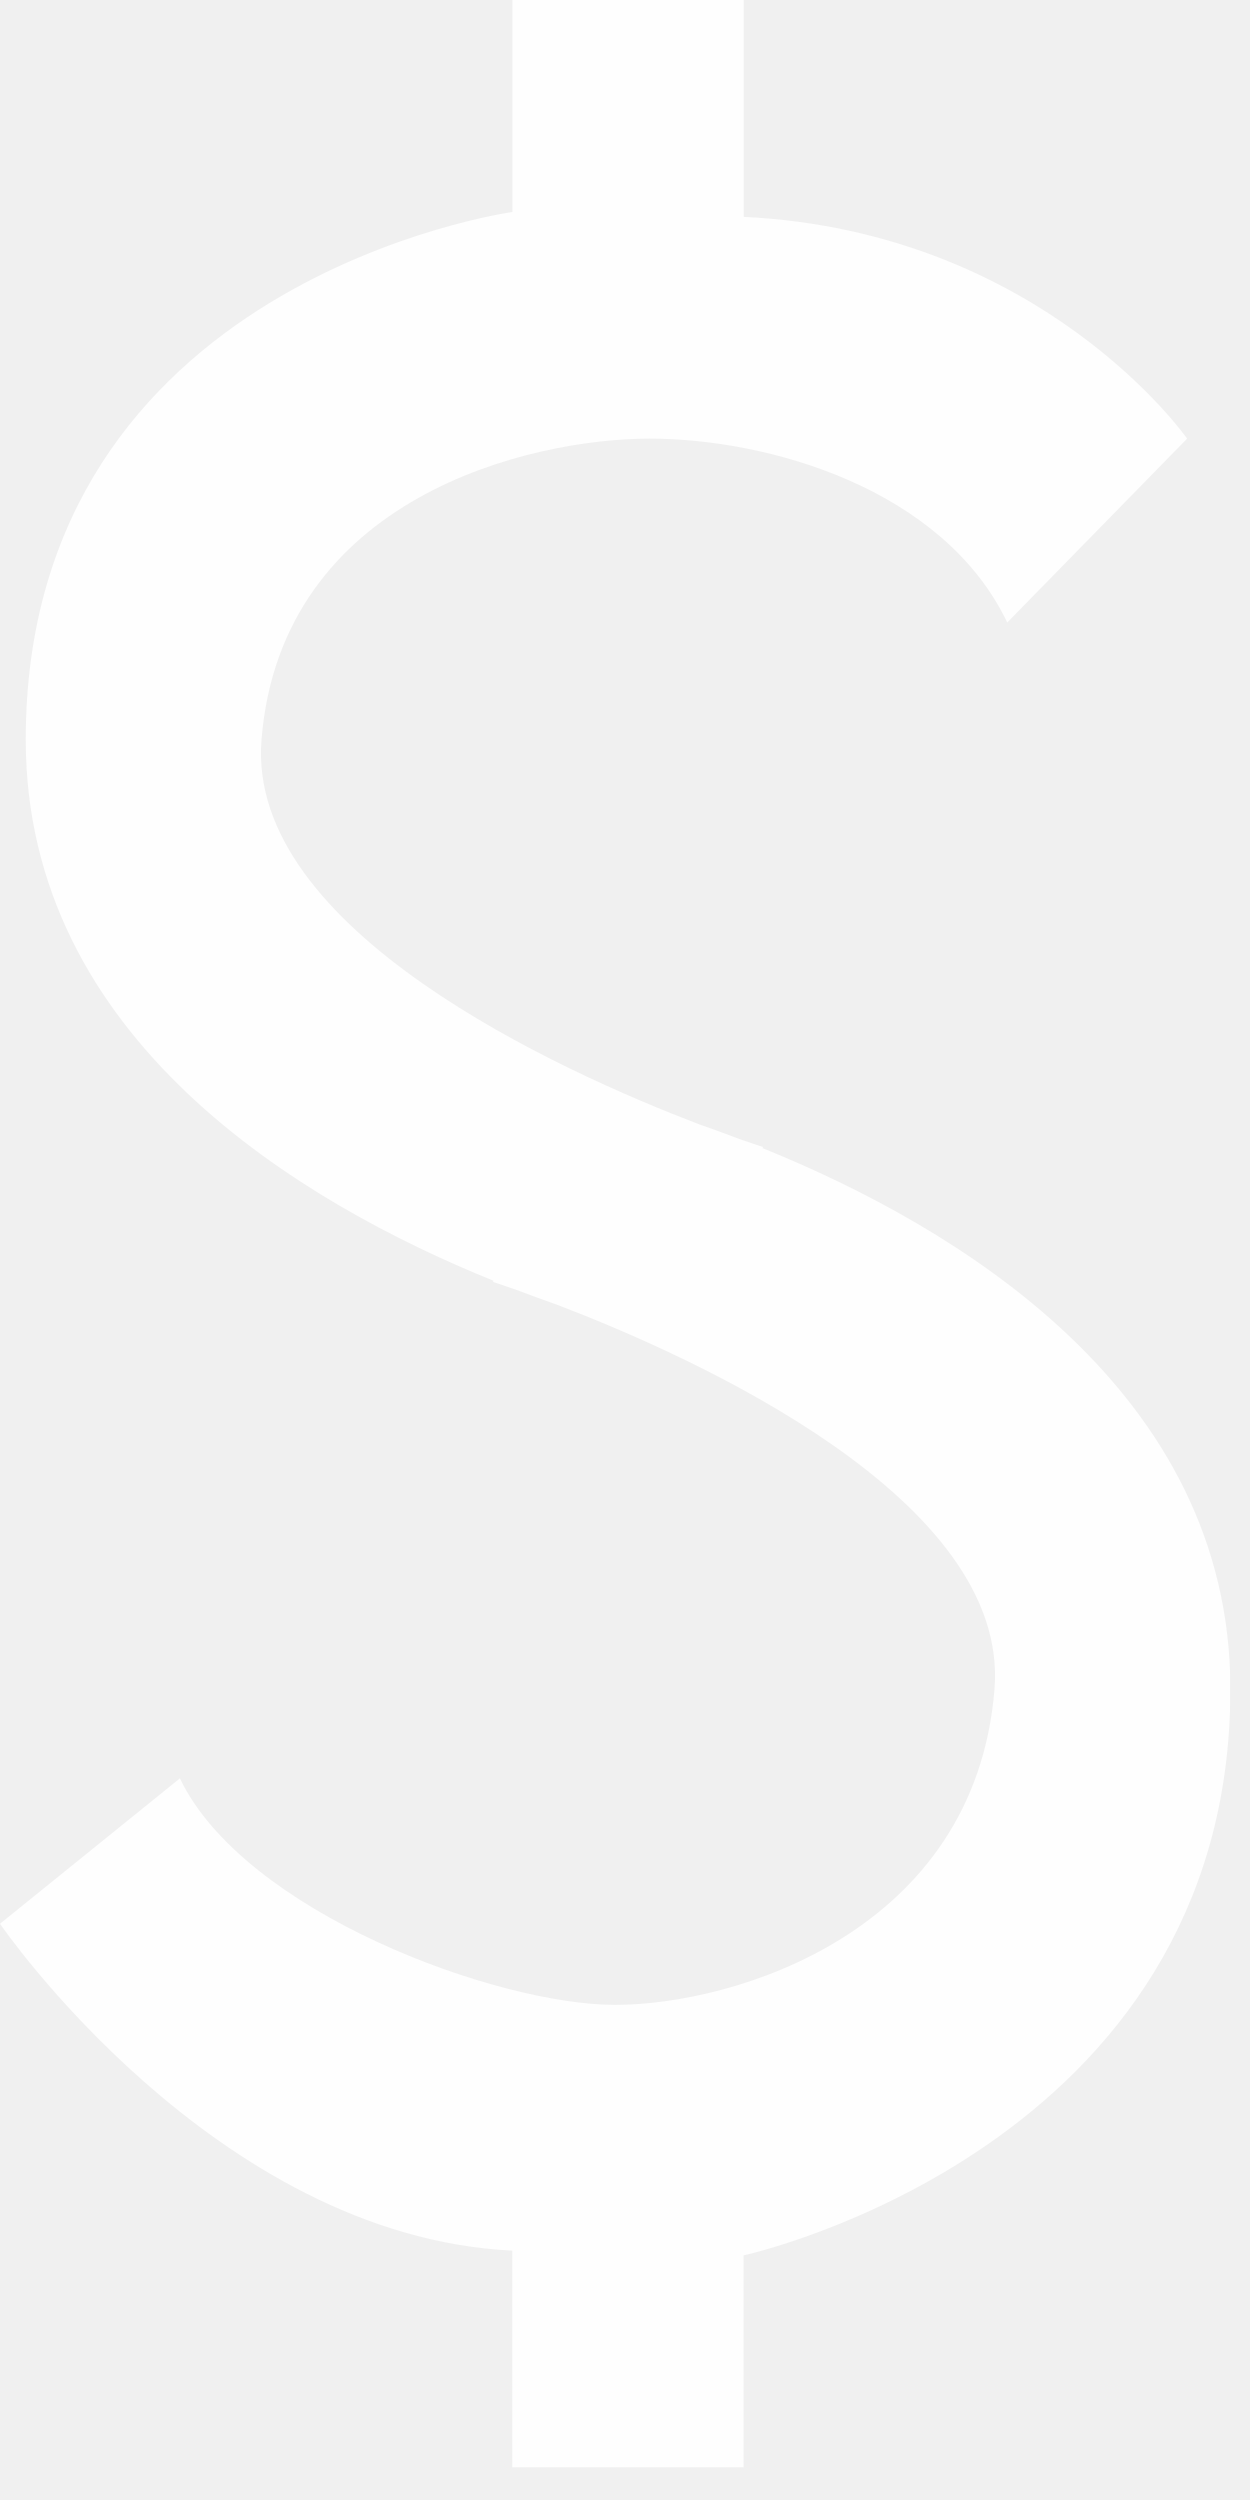
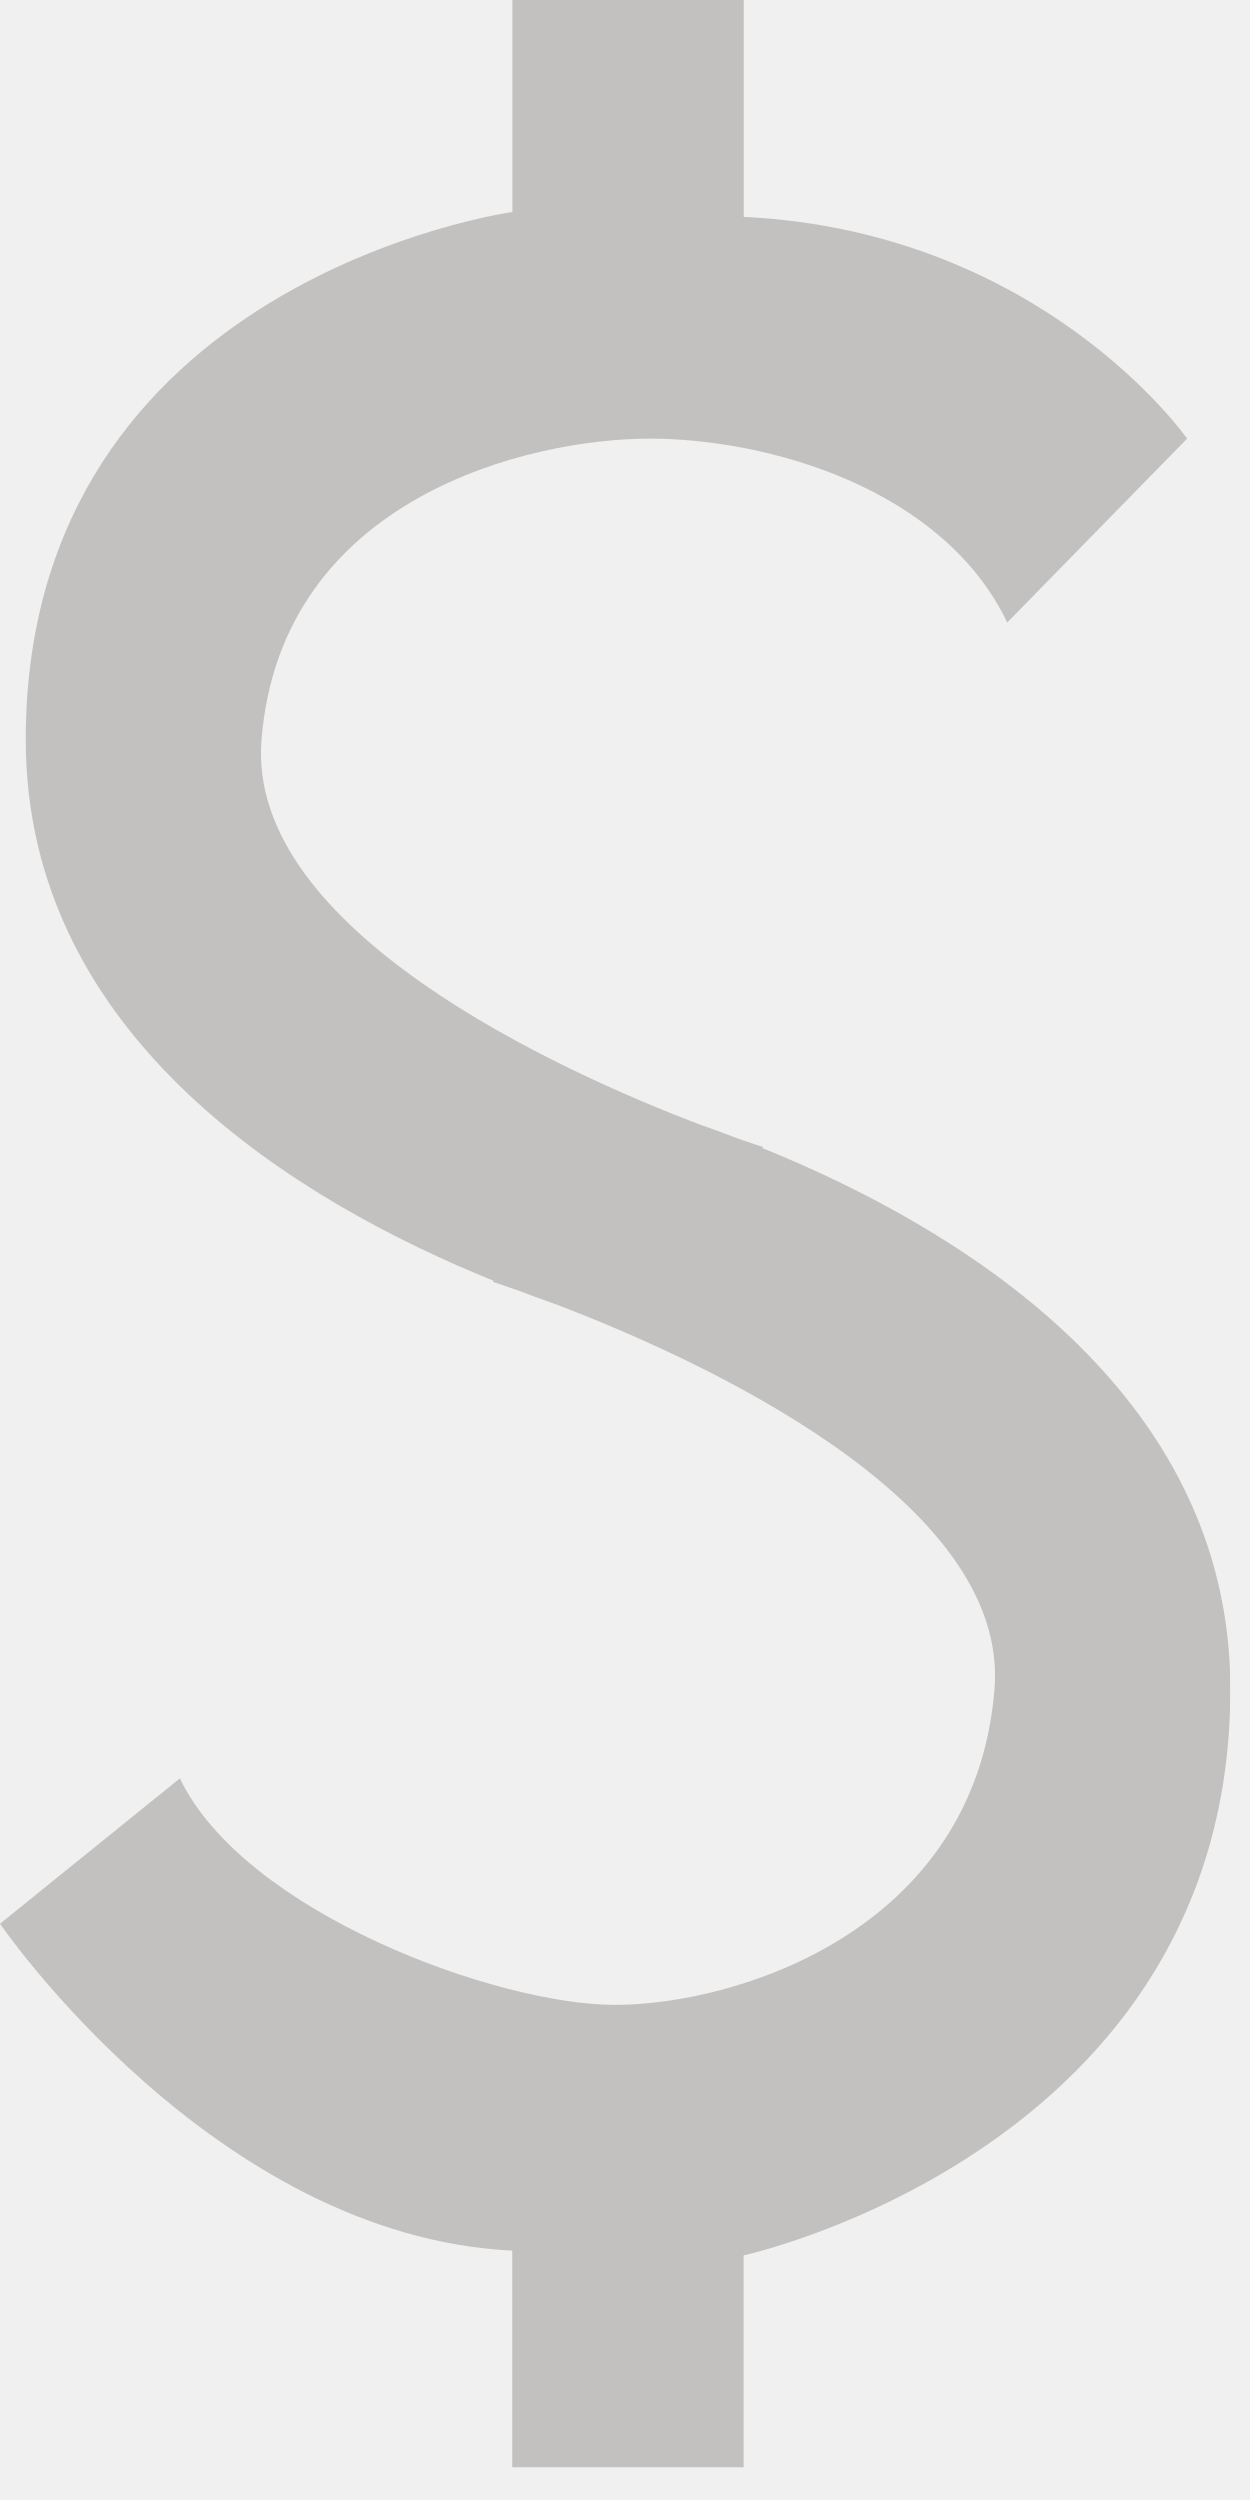
<svg xmlns="http://www.w3.org/2000/svg" xmlns:xlink="http://www.w3.org/1999/xlink" width="10px" height="20px" viewBox="0 0 10 20" version="1.1">
  <defs>
    <polygon id="path-1" points="0 0 9.842 0 9.842 19.74 0 19.74" />
  </defs>
  <g id="Page-1" stroke="none" stroke-width="1" fill="none" fill-rule="evenodd">
    <g id="Main-menu" transform="translate(-2283, -881)">
      <g id="Group-6" transform="translate(2248, 554)">
        <g id="Page-1" transform="translate(35, 327)">
-           <mask id="mask-2" fill="white">
+           <mask id="mask-2" fill="#ABAAA7">
            <use xlink:href="#path-1" />
          </mask>
          <g id="Clip-2" />
-           <path d="M5.949,18.043 L5.949,19.74 L4.098,19.74 L4.098,18.005 C1.708,17.889 0,15.39 0,15.39 L1.439,14.227 C1.953,15.299 3.972,16.039 4.921,16.039 C5.871,16.039 7.799,15.46 7.956,13.513 C8.079,11.993 5.562,10.86 4.454,10.437 C4.353,10.402 4.246,10.362 4.134,10.32 C4.014,10.278 3.944,10.255 3.944,10.255 L3.948,10.246 C2.408,9.623 0.206,8.314 0.206,5.918 C0.206,2.236 4.099,1.696 4.099,1.696 L4.099,-6.81818182e-05 L5.95,-6.81818182e-05 L5.95,1.735 C8.34,1.851 9.497,3.509 9.497,3.509 L8.058,4.98 C7.544,3.907 6.146,3.509 5.197,3.509 C4.247,3.509 2.249,3.971 2.092,5.918 C1.969,7.439 4.486,8.572 5.594,8.995 C5.696,9.03 5.802,9.069 5.914,9.112 C6.034,9.154 6.104,9.176 6.104,9.176 L6.1,9.185 C7.64,9.808 9.843,11.117 9.843,13.513 C9.843,17.195 5.949,18.043 5.949,18.043" id="Fill-1" fill="#FEFEFE" mask="url(#mask-2)" />
+           <path d="M5.949,18.043 L5.949,19.74 L4.098,19.74 L4.098,18.005 C1.708,17.889 0,15.39 0,15.39 L1.439,14.227 C1.953,15.299 3.972,16.039 4.921,16.039 C5.871,16.039 7.799,15.46 7.956,13.513 C8.079,11.993 5.562,10.86 4.454,10.437 C4.353,10.402 4.246,10.362 4.134,10.32 C4.014,10.278 3.944,10.255 3.944,10.255 L3.948,10.246 C2.408,9.623 0.206,8.314 0.206,5.918 C0.206,2.236 4.099,1.696 4.099,1.696 L4.099,-6.81818182e-05 L5.95,-6.81818182e-05 L5.95,1.735 C8.34,1.851 9.497,3.509 9.497,3.509 L8.058,4.98 C7.544,3.907 6.146,3.509 5.197,3.509 C4.247,3.509 2.249,3.971 2.092,5.918 C1.969,7.439 4.486,8.572 5.594,8.995 C5.696,9.03 5.802,9.069 5.914,9.112 C6.034,9.154 6.104,9.176 6.104,9.176 L6.1,9.185 C7.64,9.808 9.843,11.117 9.843,13.513 C9.843,17.195 5.949,18.043 5.949,18.043" id="Fill-1" fill="#ABAAA7" mask="url(#mask-2)" />
        </g>
      </g>
    </g>
  </g>
</svg>
